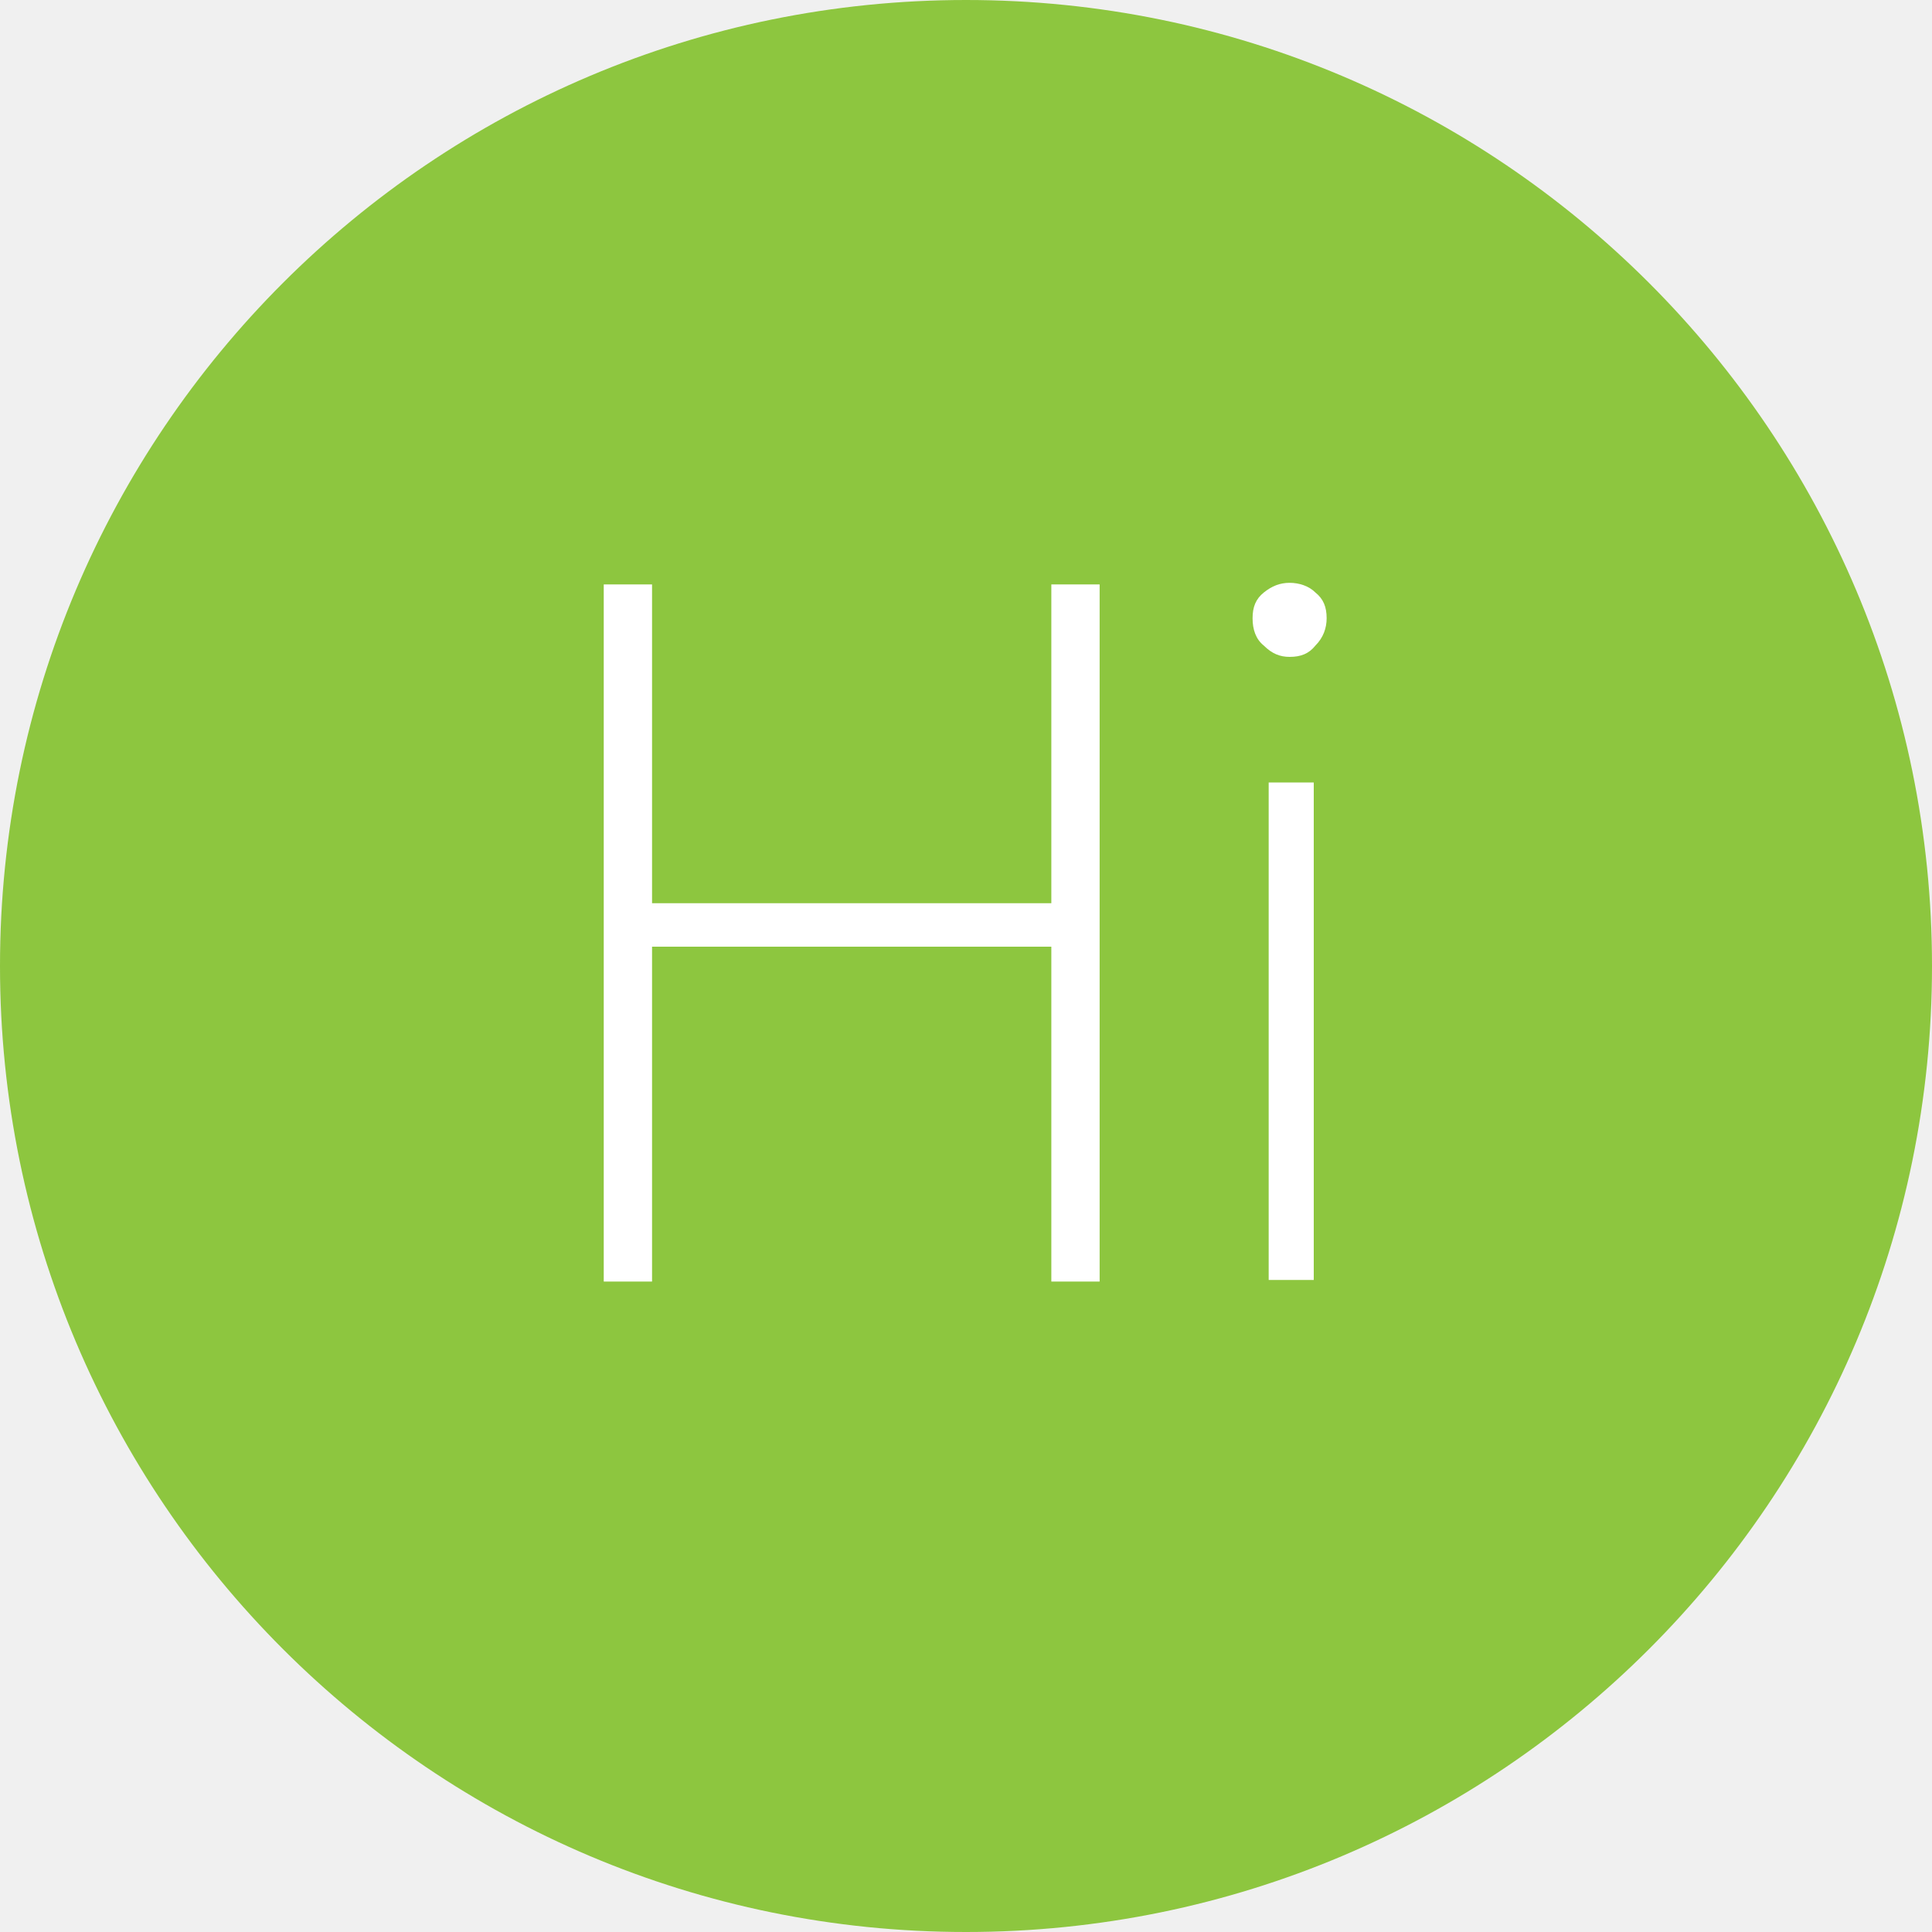
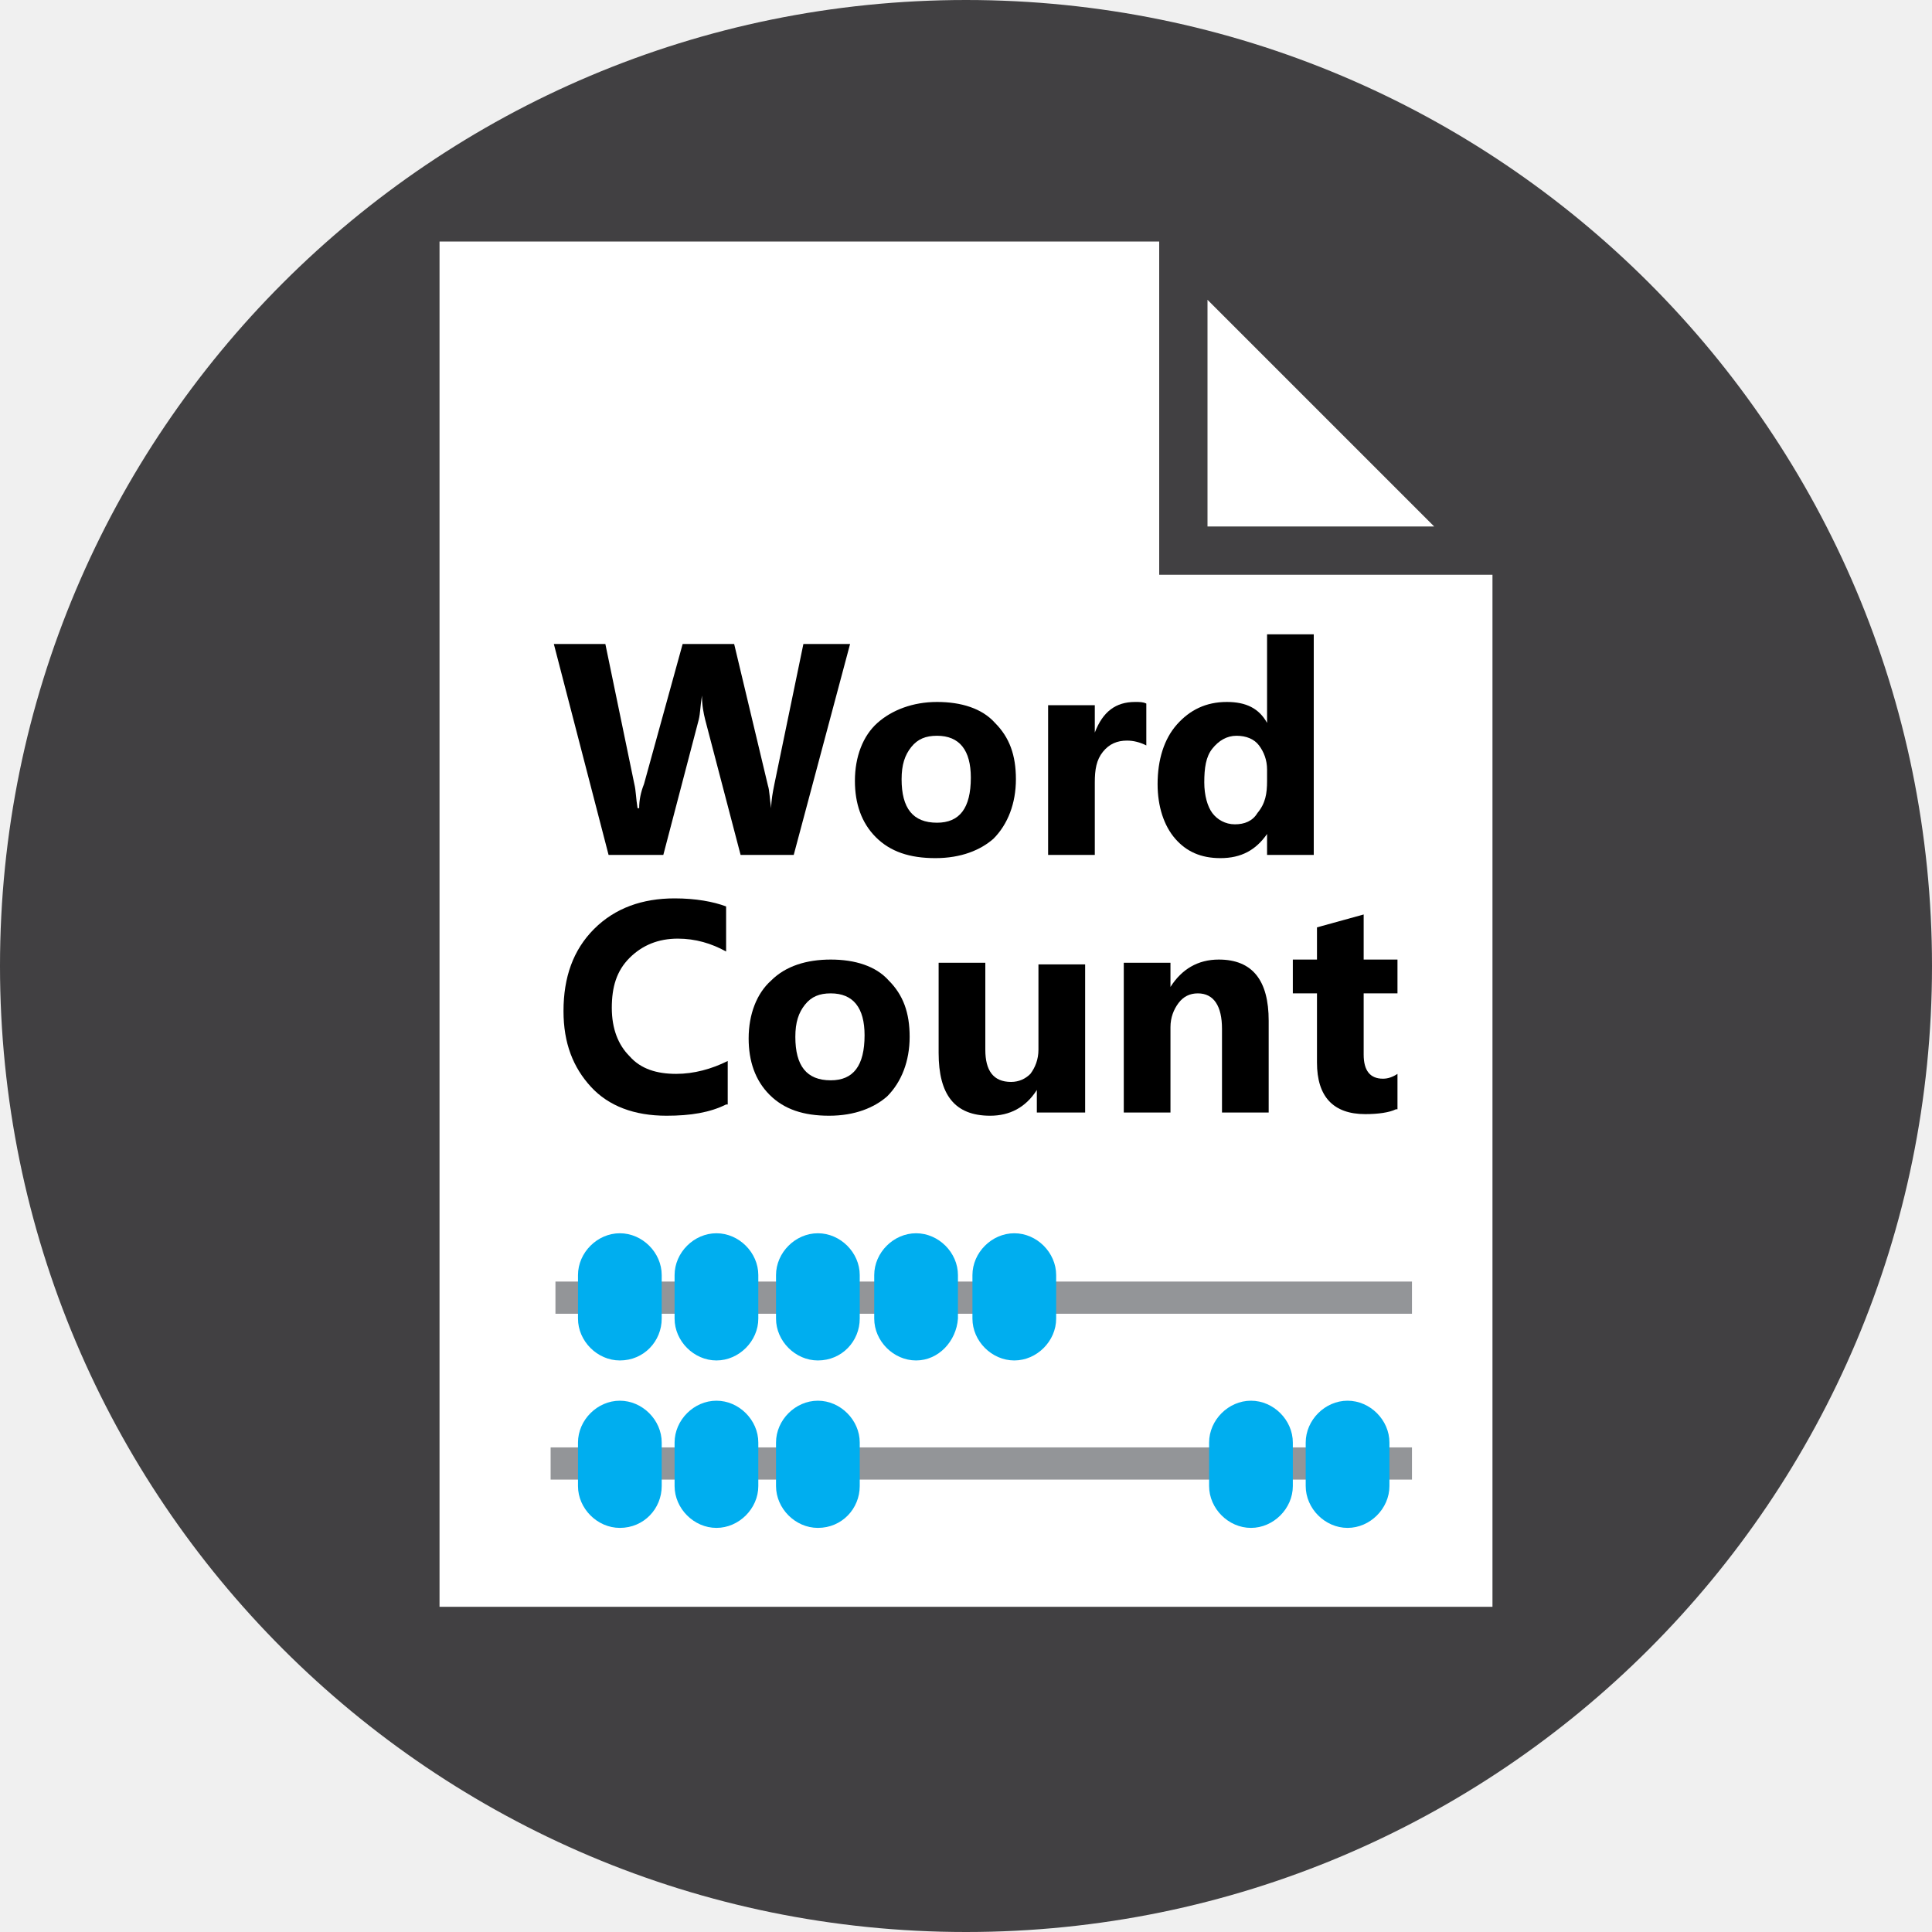
- <svg xmlns="http://www.w3.org/2000/svg" version="1.1" x="0px" y="0px" viewBox="0 0 120 120" style="enable-background:new 0 0 120 120;" xml:space="preserve">
+ <svg xmlns="http://www.w3.org/2000/svg" version="1.1" id="Layer_2" x="0px" y="0px" viewBox="0 0 120 120" style="enable-background:new 0 0 120 120;" xml:space="preserve">
  <style type="text/css">
- 	.st0{fill:#8DC63F;}
+ 	.st0{fill:#414042;}
	.st1{fill:#FFFFFF;}
- 	.st2{display:none;}
- 	.st3{display:inline;}
- 	.st4{opacity:0.25;}
- 	.st5{fill:none;stroke:#000000;stroke-width:0.25;stroke-miterlimit:10;}
+ 	.st2{fill:#FFFFFF;stroke:#414042;stroke-width:3;stroke-miterlimit:10;}
+ 	.st3{fill:#939598;}
+ 	.st4{fill:#00AEEF;}
</style>
-   <g id="Layer_2">
-     <circle class="st0" cx="60" cy="60" r="60" />
+   <circle class="st0" cx="60" cy="60" r="60" />
+   <g>
+     <polygon class="st1" points="27.3,15 27.3,99.8 92.7,99.8 92.7,34.2 73.5,15  " />
+     <polygon class="st2" points="92.7,34.2 73.5,15 73.5,34.2  " />
+   </g>
+   <g>
    <g>
-       <path class="st1" d="M65.3,79.6V58.8H40.5v20.8h-3V36.3h3v19.8h24.8V36.3h3v43.3H65.3z" />
-       <path class="st1" d="M80.1,40.8c-0.6,0-1.1-0.2-1.6-0.7c-0.5-0.4-0.7-1-0.7-1.7c0-0.7,0.2-1.2,0.7-1.6c0.5-0.4,1-0.6,1.6-0.6    c0.6,0,1.2,0.2,1.6,0.6c0.5,0.4,0.7,0.9,0.7,1.6c0,0.6-0.2,1.2-0.7,1.7C81.3,40.6,80.8,40.8,80.1,40.8z M78.8,79.6V48.6h2.8v30.9    H78.8z" />
+       <path d="M52.8,40l-3.5,13.1h-3.3l-2.2-8.4c-0.1-0.4-0.2-0.9-0.2-1.5h0c-0.1,0.6-0.1,1.1-0.2,1.5l-2.2,8.4h-3.4L34.4,40h3.2    l1.8,8.7c0.1,0.4,0.1,0.9,0.2,1.5h0.1c0-0.5,0.1-1,0.3-1.5l2.4-8.7h3.2l2.1,8.8c0.1,0.3,0.1,0.8,0.2,1.4h0c0-0.5,0.1-1,0.2-1.5    l1.8-8.7H52.8z" />
+       <path d="M58.1,53.3c-1.6,0-2.8-0.4-3.7-1.3s-1.3-2.1-1.3-3.5c0-1.5,0.5-2.8,1.4-3.6s2.2-1.3,3.7-1.3c1.5,0,2.8,0.4,3.6,1.3    c0.9,0.9,1.3,2,1.3,3.5c0,1.5-0.5,2.8-1.4,3.7C60.9,52.8,59.7,53.3,58.1,53.3z M58.2,45.7c-0.7,0-1.2,0.2-1.6,0.7    c-0.4,0.5-0.6,1.1-0.6,2c0,1.8,0.7,2.7,2.2,2.7c1.4,0,2.1-0.9,2.1-2.8C60.3,46.6,59.6,45.7,58.2,45.7z" />
+       <path d="M71.2,46.3C70.8,46.1,70.4,46,70,46c-0.6,0-1.1,0.2-1.5,0.7S68,47.8,68,48.6v4.5h-2.9v-9.3H68v1.7h0    c0.5-1.3,1.3-1.9,2.5-1.9c0.3,0,0.5,0,0.7,0.1V46.3z" />
+       <path d="M81.6,53.1h-2.9v-1.3h0c-0.7,1-1.6,1.5-2.9,1.5c-1.2,0-2.1-0.4-2.8-1.2c-0.7-0.8-1.1-2-1.1-3.4c0-1.5,0.4-2.8,1.2-3.7    c0.8-0.9,1.8-1.4,3.1-1.4c1.2,0,2,0.4,2.5,1.3h0v-5.5h2.9V53.1z M78.7,48.5v-0.7c0-0.6-0.2-1.1-0.5-1.5s-0.8-0.6-1.4-0.6    c-0.6,0-1.1,0.3-1.5,0.8s-0.5,1.2-0.5,2.1c0,0.8,0.2,1.5,0.5,1.9c0.3,0.4,0.8,0.7,1.4,0.7c0.6,0,1.1-0.2,1.4-0.7    C78.6,49.9,78.7,49.3,78.7,48.5z" />
+       <path d="M45.1,68.6c-1,0.5-2.2,0.7-3.7,0.7c-2,0-3.6-0.6-4.7-1.8c-1.1-1.2-1.7-2.7-1.7-4.7c0-2.1,0.6-3.8,1.9-5.1    c1.3-1.3,3-1.9,5-1.9c1.3,0,2.4,0.2,3.2,0.5v2.8c-0.9-0.5-1.9-0.8-3-0.8c-1.2,0-2.2,0.4-3,1.2c-0.8,0.8-1.1,1.8-1.1,3.1    c0,1.3,0.4,2.3,1.1,3c0.7,0.8,1.7,1.1,2.9,1.1c1.1,0,2.2-0.3,3.2-0.8V68.6z" />
+       <path d="M51.5,69.3c-1.6,0-2.8-0.4-3.7-1.3c-0.9-0.9-1.3-2.1-1.3-3.5c0-1.5,0.5-2.8,1.4-3.6c0.9-0.9,2.2-1.3,3.7-1.3    c1.5,0,2.8,0.4,3.6,1.3c0.9,0.9,1.3,2,1.3,3.5c0,1.5-0.5,2.8-1.4,3.7C54.3,68.8,53.1,69.3,51.5,69.3z M51.6,61.7    c-0.7,0-1.2,0.2-1.6,0.7s-0.6,1.1-0.6,2c0,1.8,0.7,2.7,2.2,2.7c1.4,0,2.1-0.9,2.1-2.8C53.7,62.6,53,61.7,51.6,61.7z" />
+       <path d="M67.3,69.1h-2.9v-1.4h0c-0.7,1.1-1.7,1.6-2.9,1.6c-2.2,0-3.2-1.3-3.2-3.9v-5.6h2.9v5.4c0,1.3,0.5,2,1.6,2    c0.5,0,0.9-0.2,1.2-0.5c0.3-0.4,0.5-0.9,0.5-1.5v-5.3h2.9V69.1z" />
+       <path d="M78.8,69.1h-2.9v-5.2c0-1.4-0.5-2.2-1.5-2.2c-0.5,0-0.9,0.2-1.2,0.6c-0.3,0.4-0.5,0.9-0.5,1.5v5.3h-2.9v-9.3h2.9v1.5h0    c0.7-1.1,1.7-1.7,3-1.7c2.1,0,3.1,1.3,3.1,3.8V69.1z" />
+       <path d="M86.7,68.9c-0.4,0.2-1.1,0.3-1.9,0.3c-2,0-3-1.1-3-3.2v-4.3h-1.5v-2.1h1.5v-2l2.9-0.8v2.8h2.1v2.1h-2.1v3.8    c0,1,0.4,1.5,1.2,1.5c0.3,0,0.6-0.1,0.9-0.3V68.9z" />
    </g>
  </g>
-   <g id="Guides" class="st2">
-     <g class="st3">
-       <g class="st4">
-         <rect class="st5" width="120" height="120" />
-         <line class="st5" x1="0" y1="117.1" x2="120" y2="117.1" />
-         <line class="st5" x1="0" y1="114.1" x2="120" y2="114.1" />
-         <line class="st5" x1="0" y1="111.2" x2="120" y2="111.2" />
-         <line class="st5" x1="0" y1="108.3" x2="120" y2="108.3" />
-         <line class="st5" x1="0" y1="105.4" x2="120" y2="105.4" />
-         <line class="st5" x1="0" y1="102.4" x2="120" y2="102.4" />
-         <line class="st5" x1="0" y1="99.5" x2="120" y2="99.5" />
-         <line class="st5" x1="0" y1="96.6" x2="120" y2="96.6" />
-         <line class="st5" x1="0" y1="93.7" x2="120" y2="93.7" />
-         <line class="st5" x1="0" y1="90.7" x2="120" y2="90.7" />
-         <line class="st5" x1="0" y1="87.8" x2="120" y2="87.8" />
-         <line class="st5" x1="0" y1="84.9" x2="120" y2="84.9" />
-         <line class="st5" x1="0" y1="82" x2="120" y2="82" />
-         <line class="st5" x1="0" y1="79" x2="120" y2="79" />
-         <line class="st5" x1="0" y1="76.1" x2="120" y2="76.1" />
-         <line class="st5" x1="0" y1="73.2" x2="120" y2="73.2" />
-         <line class="st5" x1="0" y1="70.2" x2="120" y2="70.2" />
-         <line class="st5" x1="0" y1="67.3" x2="120" y2="67.3" />
-         <line class="st5" x1="0" y1="64.4" x2="120" y2="64.4" />
-         <line class="st5" x1="0" y1="61.5" x2="120" y2="61.5" />
-         <line class="st5" x1="0" y1="58.5" x2="120" y2="58.5" />
-         <line class="st5" x1="0" y1="55.6" x2="120" y2="55.6" />
-         <line class="st5" x1="0" y1="52.7" x2="120" y2="52.7" />
-         <line class="st5" x1="0" y1="49.8" x2="120" y2="49.8" />
-         <line class="st5" x1="0" y1="46.8" x2="120" y2="46.8" />
-         <line class="st5" x1="0" y1="43.9" x2="120" y2="43.9" />
-         <line class="st5" x1="0" y1="41" x2="120" y2="41" />
-         <line class="st5" x1="0" y1="38" x2="120" y2="38" />
-         <line class="st5" x1="0" y1="35.1" x2="120" y2="35.1" />
-         <line class="st5" x1="0" y1="32.2" x2="120" y2="32.2" />
-         <line class="st5" x1="0" y1="29.3" x2="120" y2="29.3" />
-         <line class="st5" x1="0" y1="26.3" x2="120" y2="26.3" />
-         <line class="st5" x1="0" y1="23.4" x2="120" y2="23.4" />
-         <line class="st5" x1="0" y1="20.5" x2="120" y2="20.5" />
-         <line class="st5" x1="0" y1="17.6" x2="120" y2="17.6" />
-         <line class="st5" x1="0" y1="14.6" x2="120" y2="14.6" />
-         <line class="st5" x1="0" y1="11.7" x2="120" y2="11.7" />
-         <line class="st5" x1="0" y1="8.8" x2="120" y2="8.8" />
-         <line class="st5" x1="0" y1="5.9" x2="120" y2="5.9" />
-         <line class="st5" x1="0" y1="2.9" x2="120" y2="2.9" />
-         <line class="st5" x1="117.1" y1="0" x2="117.1" y2="120" />
-         <line class="st5" x1="114.1" y1="0" x2="114.1" y2="120" />
-         <line class="st5" x1="111.2" y1="0" x2="111.2" y2="120" />
-         <line class="st5" x1="108.3" y1="0" x2="108.3" y2="120" />
-         <line class="st5" x1="105.4" y1="0" x2="105.4" y2="120" />
-         <line class="st5" x1="102.4" y1="0" x2="102.4" y2="120" />
-         <line class="st5" x1="99.5" y1="0" x2="99.5" y2="120" />
-         <line class="st5" x1="96.6" y1="0" x2="96.6" y2="120" />
-         <line class="st5" x1="93.7" y1="0" x2="93.7" y2="120" />
-         <line class="st5" x1="90.7" y1="0" x2="90.7" y2="120" />
-         <line class="st5" x1="87.8" y1="0" x2="87.8" y2="120" />
-         <line class="st5" x1="84.9" y1="0" x2="84.9" y2="120" />
-         <line class="st5" x1="82" y1="0" x2="82" y2="120" />
-         <line class="st5" x1="79" y1="0" x2="79" y2="120" />
-         <line class="st5" x1="76.1" y1="0" x2="76.1" y2="120" />
-         <line class="st5" x1="73.2" y1="0" x2="73.2" y2="120" />
-         <line class="st5" x1="70.2" y1="0" x2="70.2" y2="120" />
-         <line class="st5" x1="67.3" y1="0" x2="67.3" y2="120" />
-         <line class="st5" x1="64.4" y1="0" x2="64.4" y2="120" />
-         <line class="st5" x1="61.5" y1="0" x2="61.5" y2="120" />
-         <line class="st5" x1="58.5" y1="0" x2="58.5" y2="120" />
-         <line class="st5" x1="55.6" y1="0" x2="55.6" y2="120" />
-         <line class="st5" x1="52.7" y1="0" x2="52.7" y2="120" />
-         <line class="st5" x1="49.8" y1="0" x2="49.8" y2="120" />
-         <line class="st5" x1="46.8" y1="0" x2="46.8" y2="120" />
-         <line class="st5" x1="43.9" y1="0" x2="43.9" y2="120" />
-         <line class="st5" x1="41" y1="0" x2="41" y2="120" />
-         <line class="st5" x1="38" y1="0" x2="38" y2="120" />
-         <line class="st5" x1="35.1" y1="0" x2="35.1" y2="120" />
-         <line class="st5" x1="32.2" y1="0" x2="32.2" y2="120" />
-         <line class="st5" x1="29.3" y1="0" x2="29.3" y2="120" />
-         <line class="st5" x1="26.3" y1="0" x2="26.3" y2="120" />
-         <line class="st5" x1="23.4" y1="0" x2="23.4" y2="120" />
-         <line class="st5" x1="20.5" y1="0" x2="20.5" y2="120" />
-         <line class="st5" x1="17.6" y1="0" x2="17.6" y2="120" />
-         <line class="st5" x1="14.6" y1="0" x2="14.6" y2="120" />
-         <line class="st5" x1="11.7" y1="0" x2="11.7" y2="120" />
-         <line class="st5" x1="8.8" y1="0" x2="8.8" y2="120" />
-         <line class="st5" x1="5.9" y1="0" x2="5.9" y2="120" />
-         <line class="st5" x1="2.9" y1="0" x2="2.9" y2="120" />
-       </g>
-       <circle class="st5" cx="60" cy="60" r="60" />
-       <circle class="st5" cx="60" cy="60" r="45.4" />
+   <g>
+     <g>
+       <rect x="34.5" y="79.6" class="st3" width="53.2" height="2" />
    </g>
+     <g>
+       <rect x="34.2" y="89.9" class="st3" width="53.5" height="2" />
+     </g>
+     <path class="st4" d="M38.5,84.5L38.5,84.5c-1.4,0-2.6-1.2-2.6-2.6v-2.7c0-1.4,1.2-2.6,2.6-2.6h0c1.4,0,2.6,1.2,2.6,2.6v2.7   C41.1,83.3,40,84.5,38.5,84.5z" />
+     <path class="st4" d="M44.5,84.5L44.5,84.5c-1.4,0-2.6-1.2-2.6-2.6v-2.7c0-1.4,1.2-2.6,2.6-2.6h0c1.4,0,2.6,1.2,2.6,2.6v2.7   C47.1,83.3,45.9,84.5,44.5,84.5z" />
+     <path class="st4" d="M50.8,84.5L50.8,84.5c-1.4,0-2.6-1.2-2.6-2.6v-2.7c0-1.4,1.2-2.6,2.6-2.6h0c1.4,0,2.6,1.2,2.6,2.6v2.7   C53.4,83.3,52.3,84.5,50.8,84.5z" />
+     <path class="st4" d="M56.9,84.5L56.9,84.5c-1.4,0-2.6-1.2-2.6-2.6v-2.7c0-1.4,1.2-2.6,2.6-2.6h0c1.4,0,2.6,1.2,2.6,2.6v2.7   C59.4,83.3,58.3,84.5,56.9,84.5z" />
+     <path class="st4" d="M63,84.5L63,84.5c-1.4,0-2.6-1.2-2.6-2.6v-2.7c0-1.4,1.2-2.6,2.6-2.6h0c1.4,0,2.6,1.2,2.6,2.6v2.7   C65.6,83.3,64.4,84.5,63,84.5z" />
+     <path class="st4" d="M38.5,94.9L38.5,94.9c-1.4,0-2.6-1.2-2.6-2.6v-2.7c0-1.4,1.2-2.6,2.6-2.6h0c1.4,0,2.6,1.2,2.6,2.6v2.7   C41.1,93.7,40,94.9,38.5,94.9z" />
+     <path class="st4" d="M44.5,94.9L44.5,94.9c-1.4,0-2.6-1.2-2.6-2.6v-2.7c0-1.4,1.2-2.6,2.6-2.6h0c1.4,0,2.6,1.2,2.6,2.6v2.7   C47.1,93.7,45.9,94.9,44.5,94.9z" />
+     <path class="st4" d="M50.8,94.9L50.8,94.9c-1.4,0-2.6-1.2-2.6-2.6v-2.7c0-1.4,1.2-2.6,2.6-2.6h0c1.4,0,2.6,1.2,2.6,2.6v2.7   C53.4,93.7,52.3,94.9,50.8,94.9z" />
+     <path class="st4" d="M77.7,94.9L77.7,94.9c-1.4,0-2.6-1.2-2.6-2.6v-2.7c0-1.4,1.2-2.6,2.6-2.6h0c1.4,0,2.6,1.2,2.6,2.6v2.7   C80.3,93.7,79.1,94.9,77.7,94.9z" />
+     <path class="st4" d="M83.7,94.9L83.7,94.9c-1.4,0-2.6-1.2-2.6-2.6v-2.7c0-1.4,1.2-2.6,2.6-2.6l0,0c1.4,0,2.6,1.2,2.6,2.6v2.7   C86.3,93.7,85.1,94.9,83.7,94.9z" />
  </g>
</svg>
